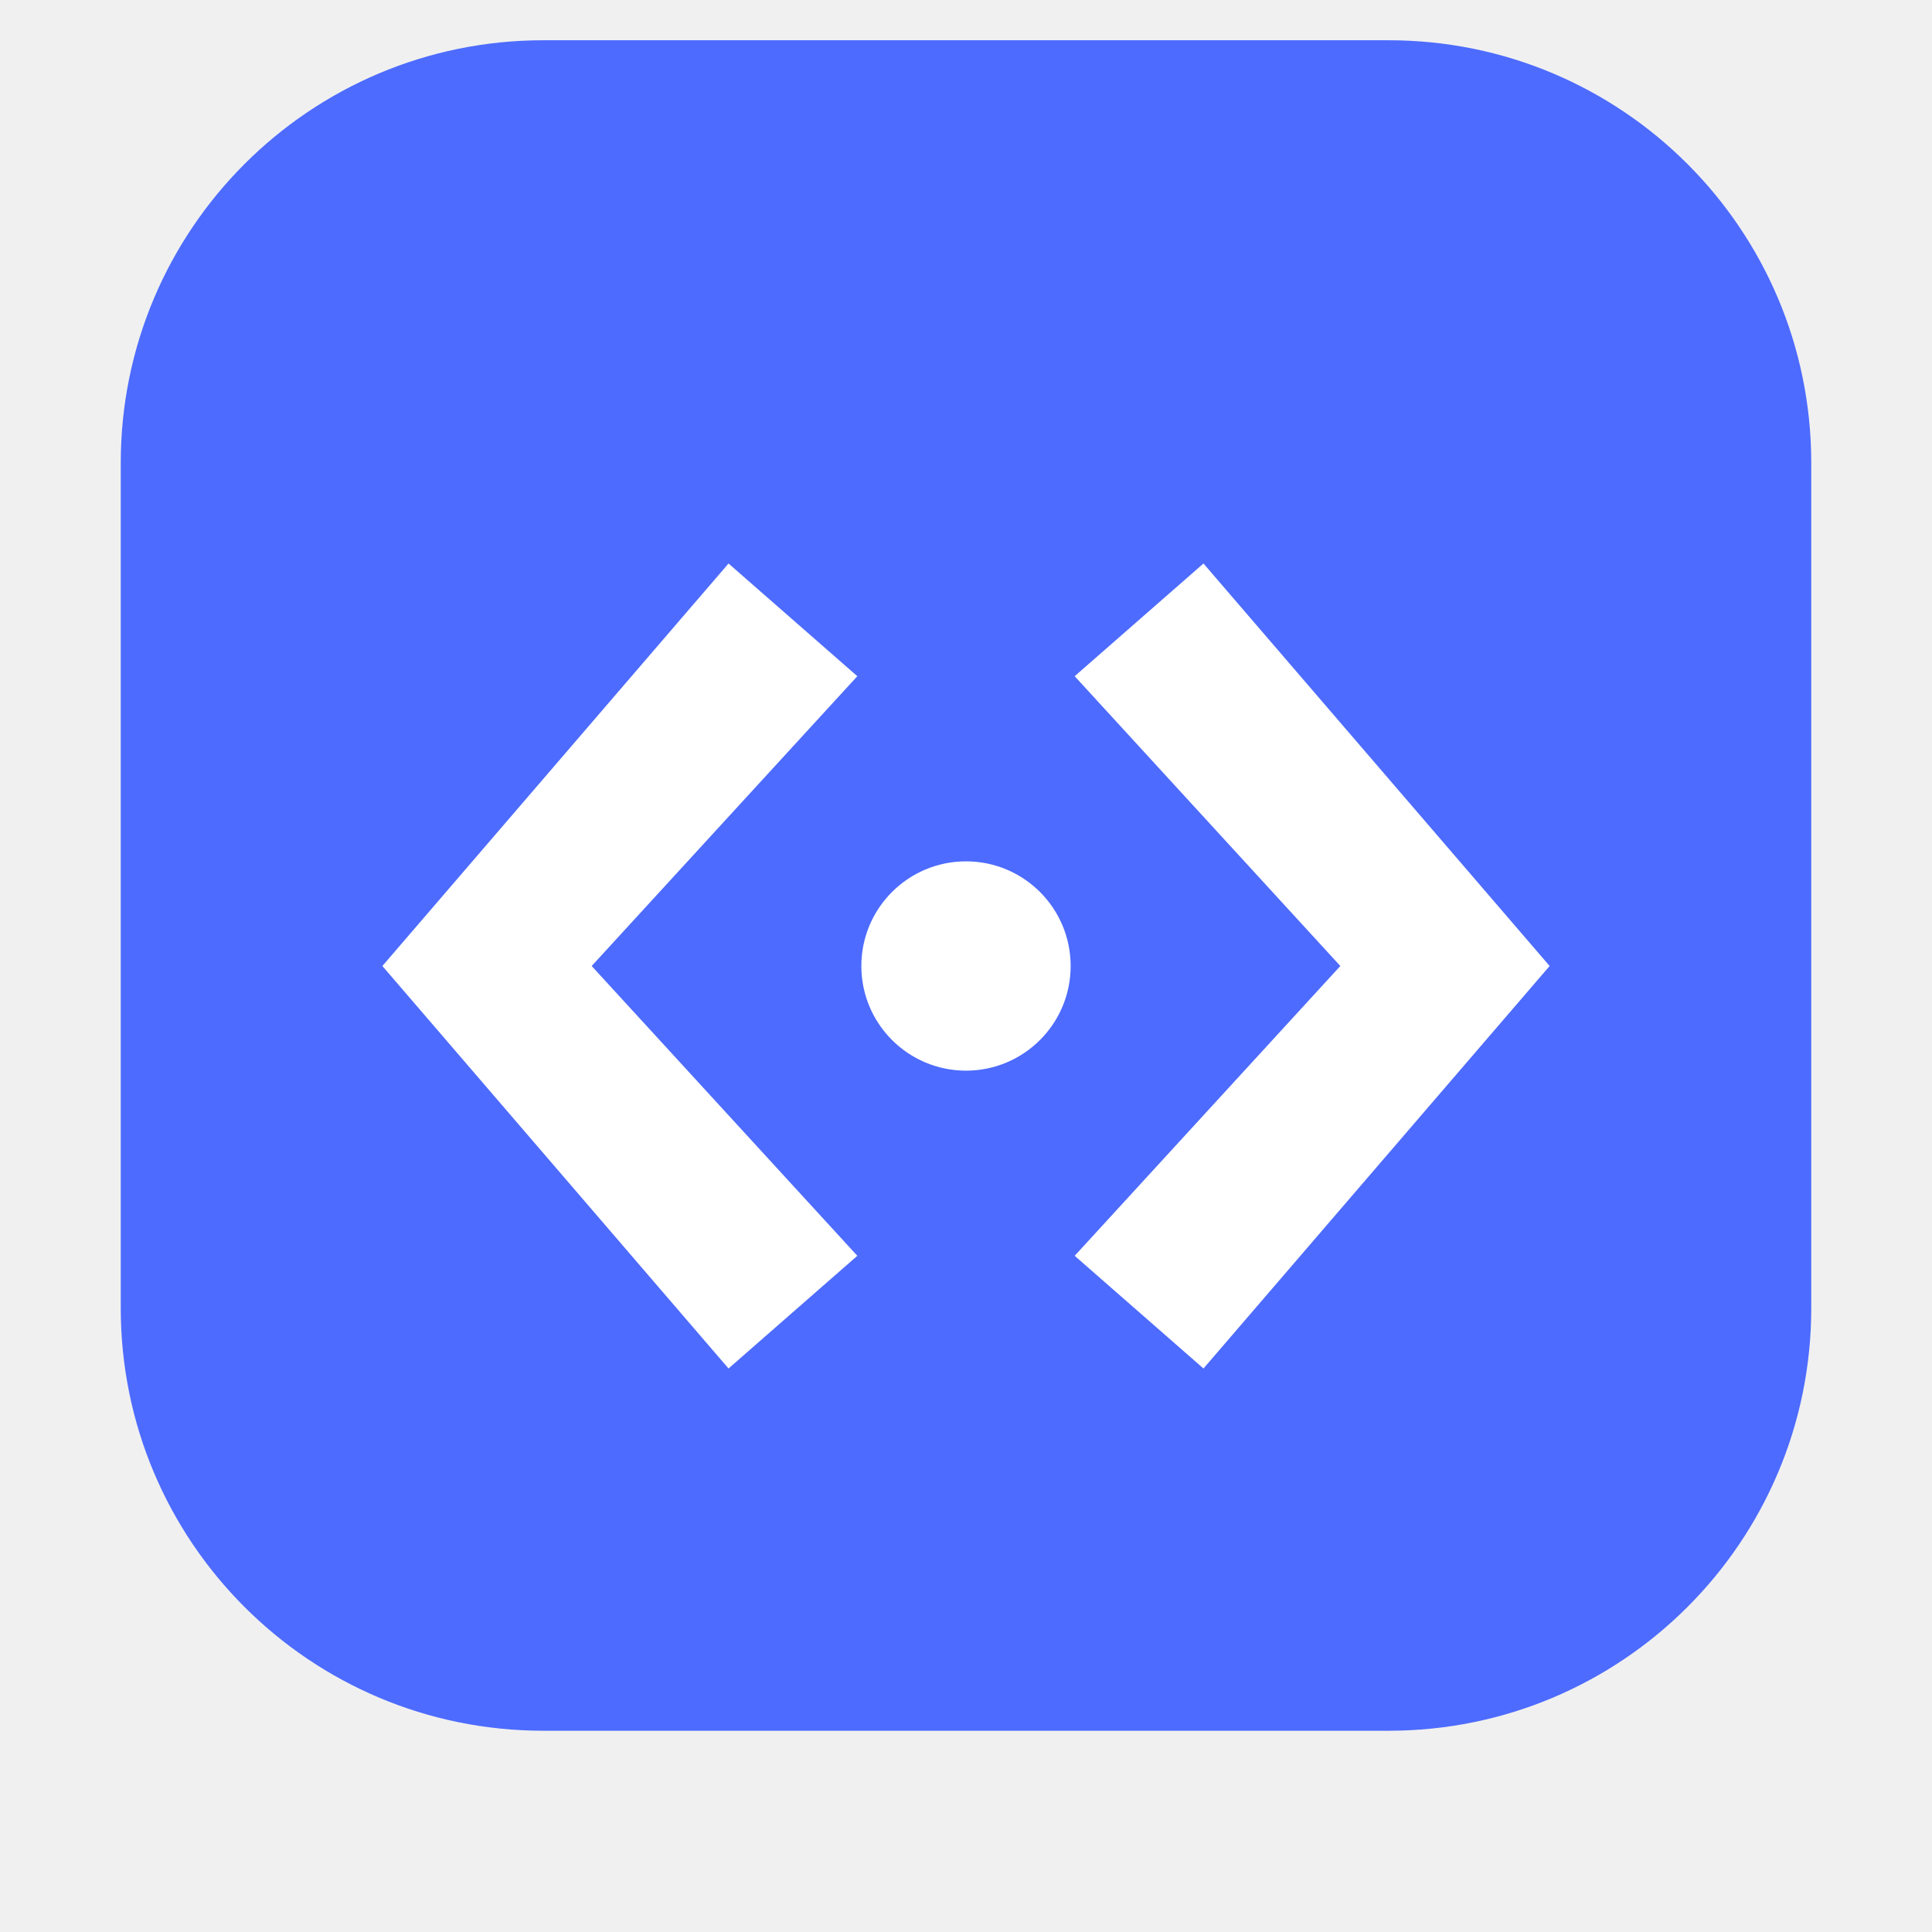
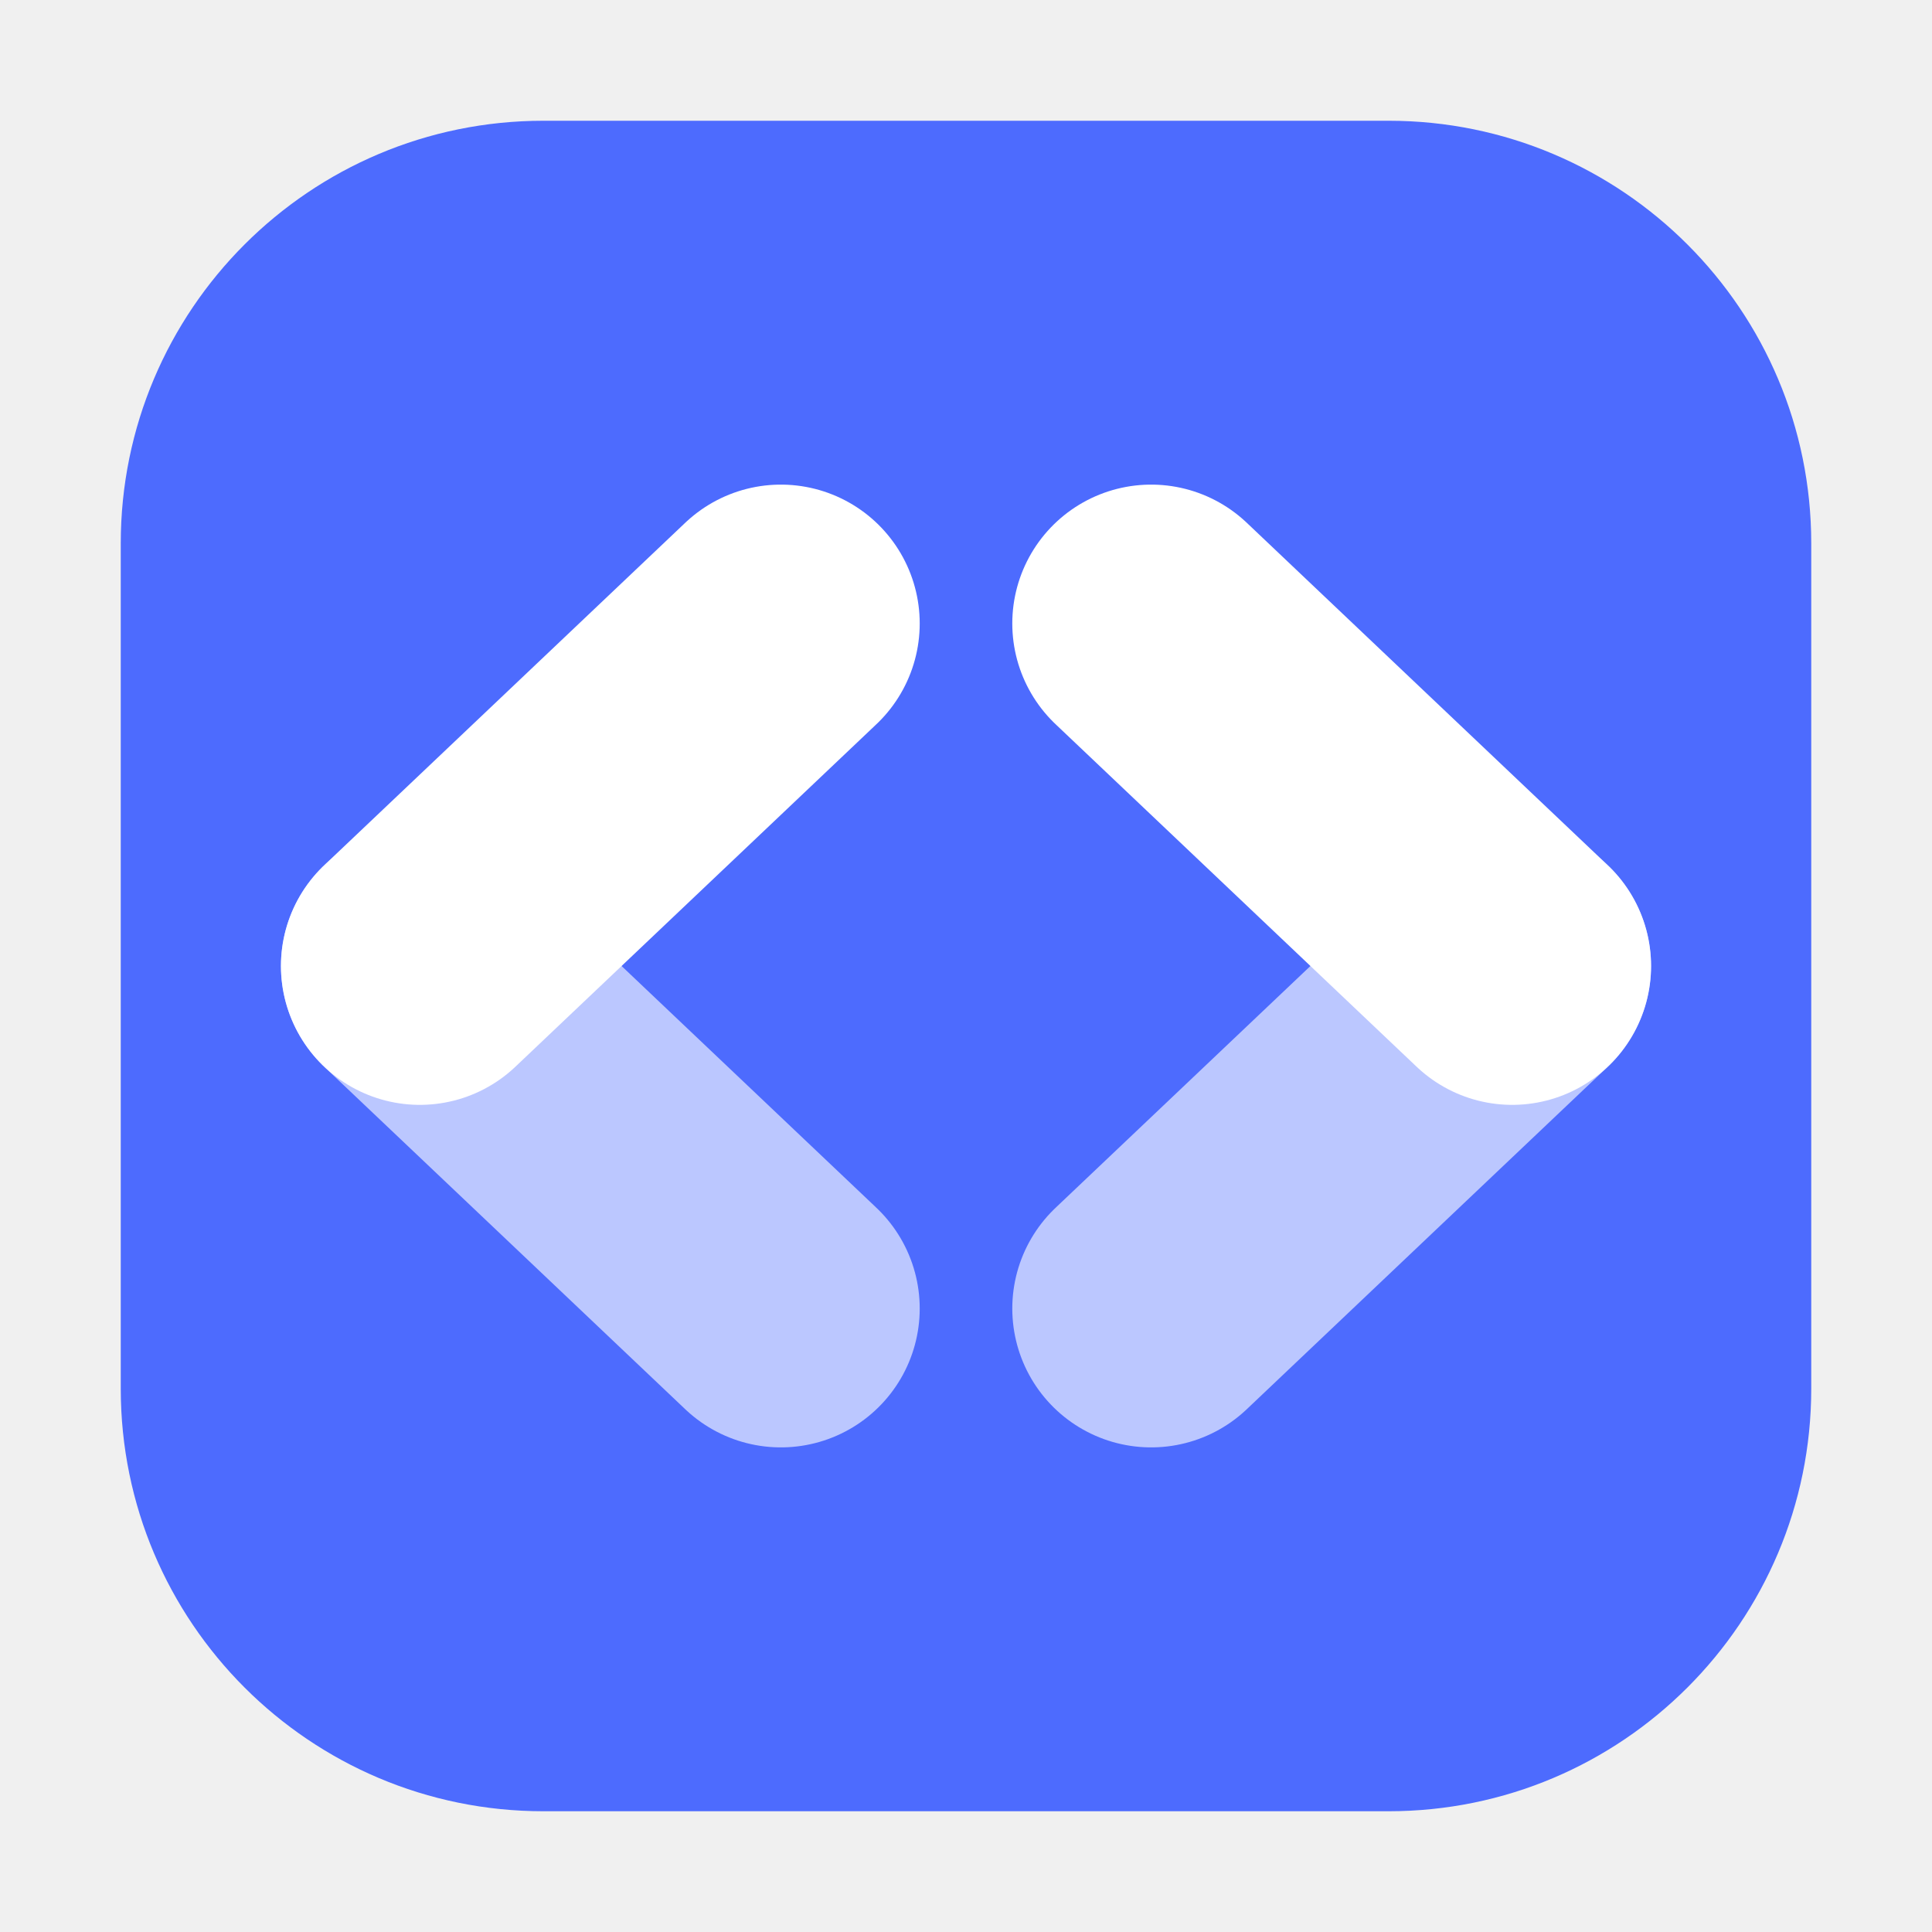
<svg xmlns="http://www.w3.org/2000/svg" viewBox="0 0 24 24">
-   <path fill="#4D6BFE" d="M6.75 0.5 L17.25 0.5 C20.15 0.5 22.5 2.85 22.5 5.75 L22.5 16.25     C22.5 19.15 20.15 21.5 17.25 21.5 L6.75 21.5 C3.85 21.5 1.5 19.15 1.5 16.25     L1.5 5.75 C1.5 2.85 3.85 0.5 6.75 0.5 Z" />
-   <g fill="#FFFFFF">
-     <path d="M9.05 7.0 L4.75 12.0 L9.05 17.0 L10.65 15.6 L7.35 12.0 L10.65 8.4 Z" />
-     <path d="M14.95 7.0 L19.25 12.0 L14.95 17.0 L13.35 15.6 L16.65 12.0 L13.35 8.4 Z" />
-     <circle cx="12" cy="12" r="1.3" />
-   </g>
+   <path fill="#4D6BFE" d="M6.75 1.5 L17.25 1.5 C20.15 1.5 22.5 3.85 22.5 6.75 L22.5 17.25 C22.5 20.15 20.15 22.5 17.25 22.5 L6.75 22.5 C3.85 22.5 1.5 20.15 1.5 17.25 L1.5 6.75 C1.5 3.85 3.85 1.5 6.75 1.5 Z" />
+   <path d="M9.700 7.745 L5.215 12.000" fill="none" stroke="#FFFFFF" stroke-width="3.450" stroke-linecap="round" stroke-linejoin="round" />
+   <path d="M5.215 12.000 L9.700 16.255" fill="none" stroke="#FFFFFF" stroke-width="3.450" stroke-linecap="round" stroke-linejoin="round" opacity="0.62" />
+   <path d="M14.300 7.745 L18.785 12.000" fill="none" stroke="#FFFFFF" stroke-width="3.450" stroke-linecap="round" stroke-linejoin="round" />
+   <path d="M18.785 12.000 L14.300 16.255" fill="none" stroke="#FFFFFF" stroke-width="3.450" stroke-linecap="round" stroke-linejoin="round" opacity="0.62" />
</svg>
